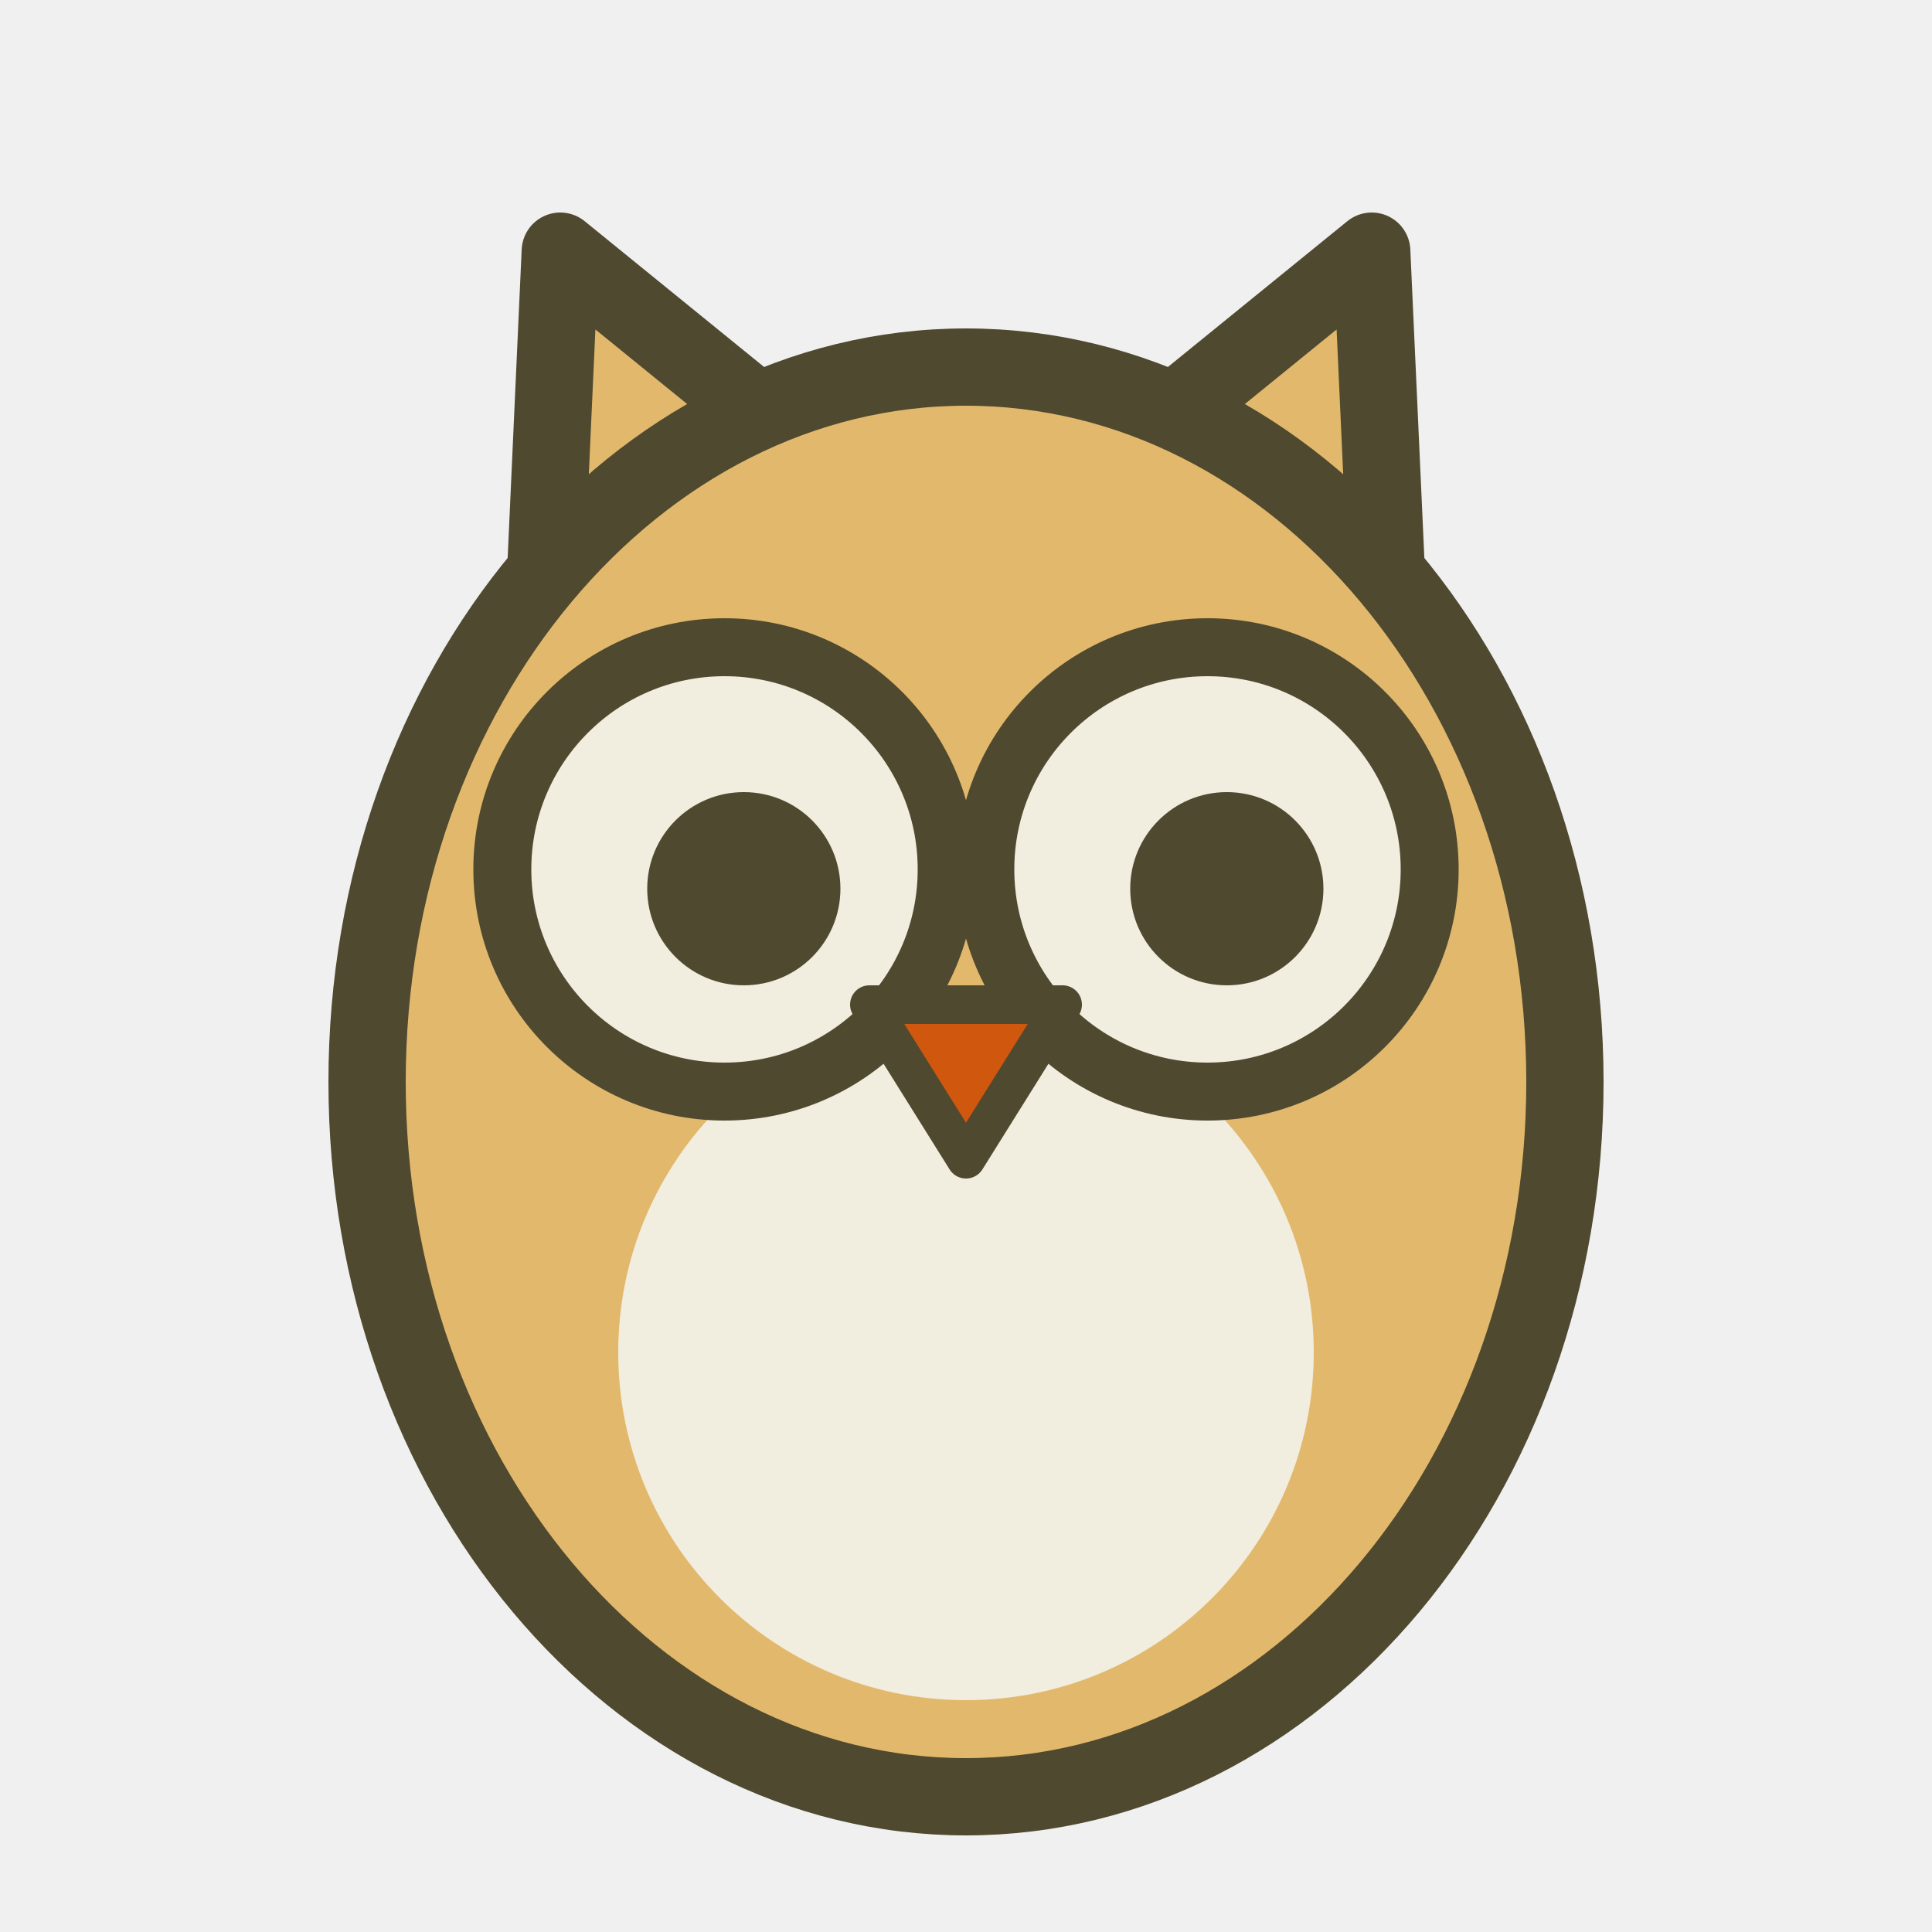
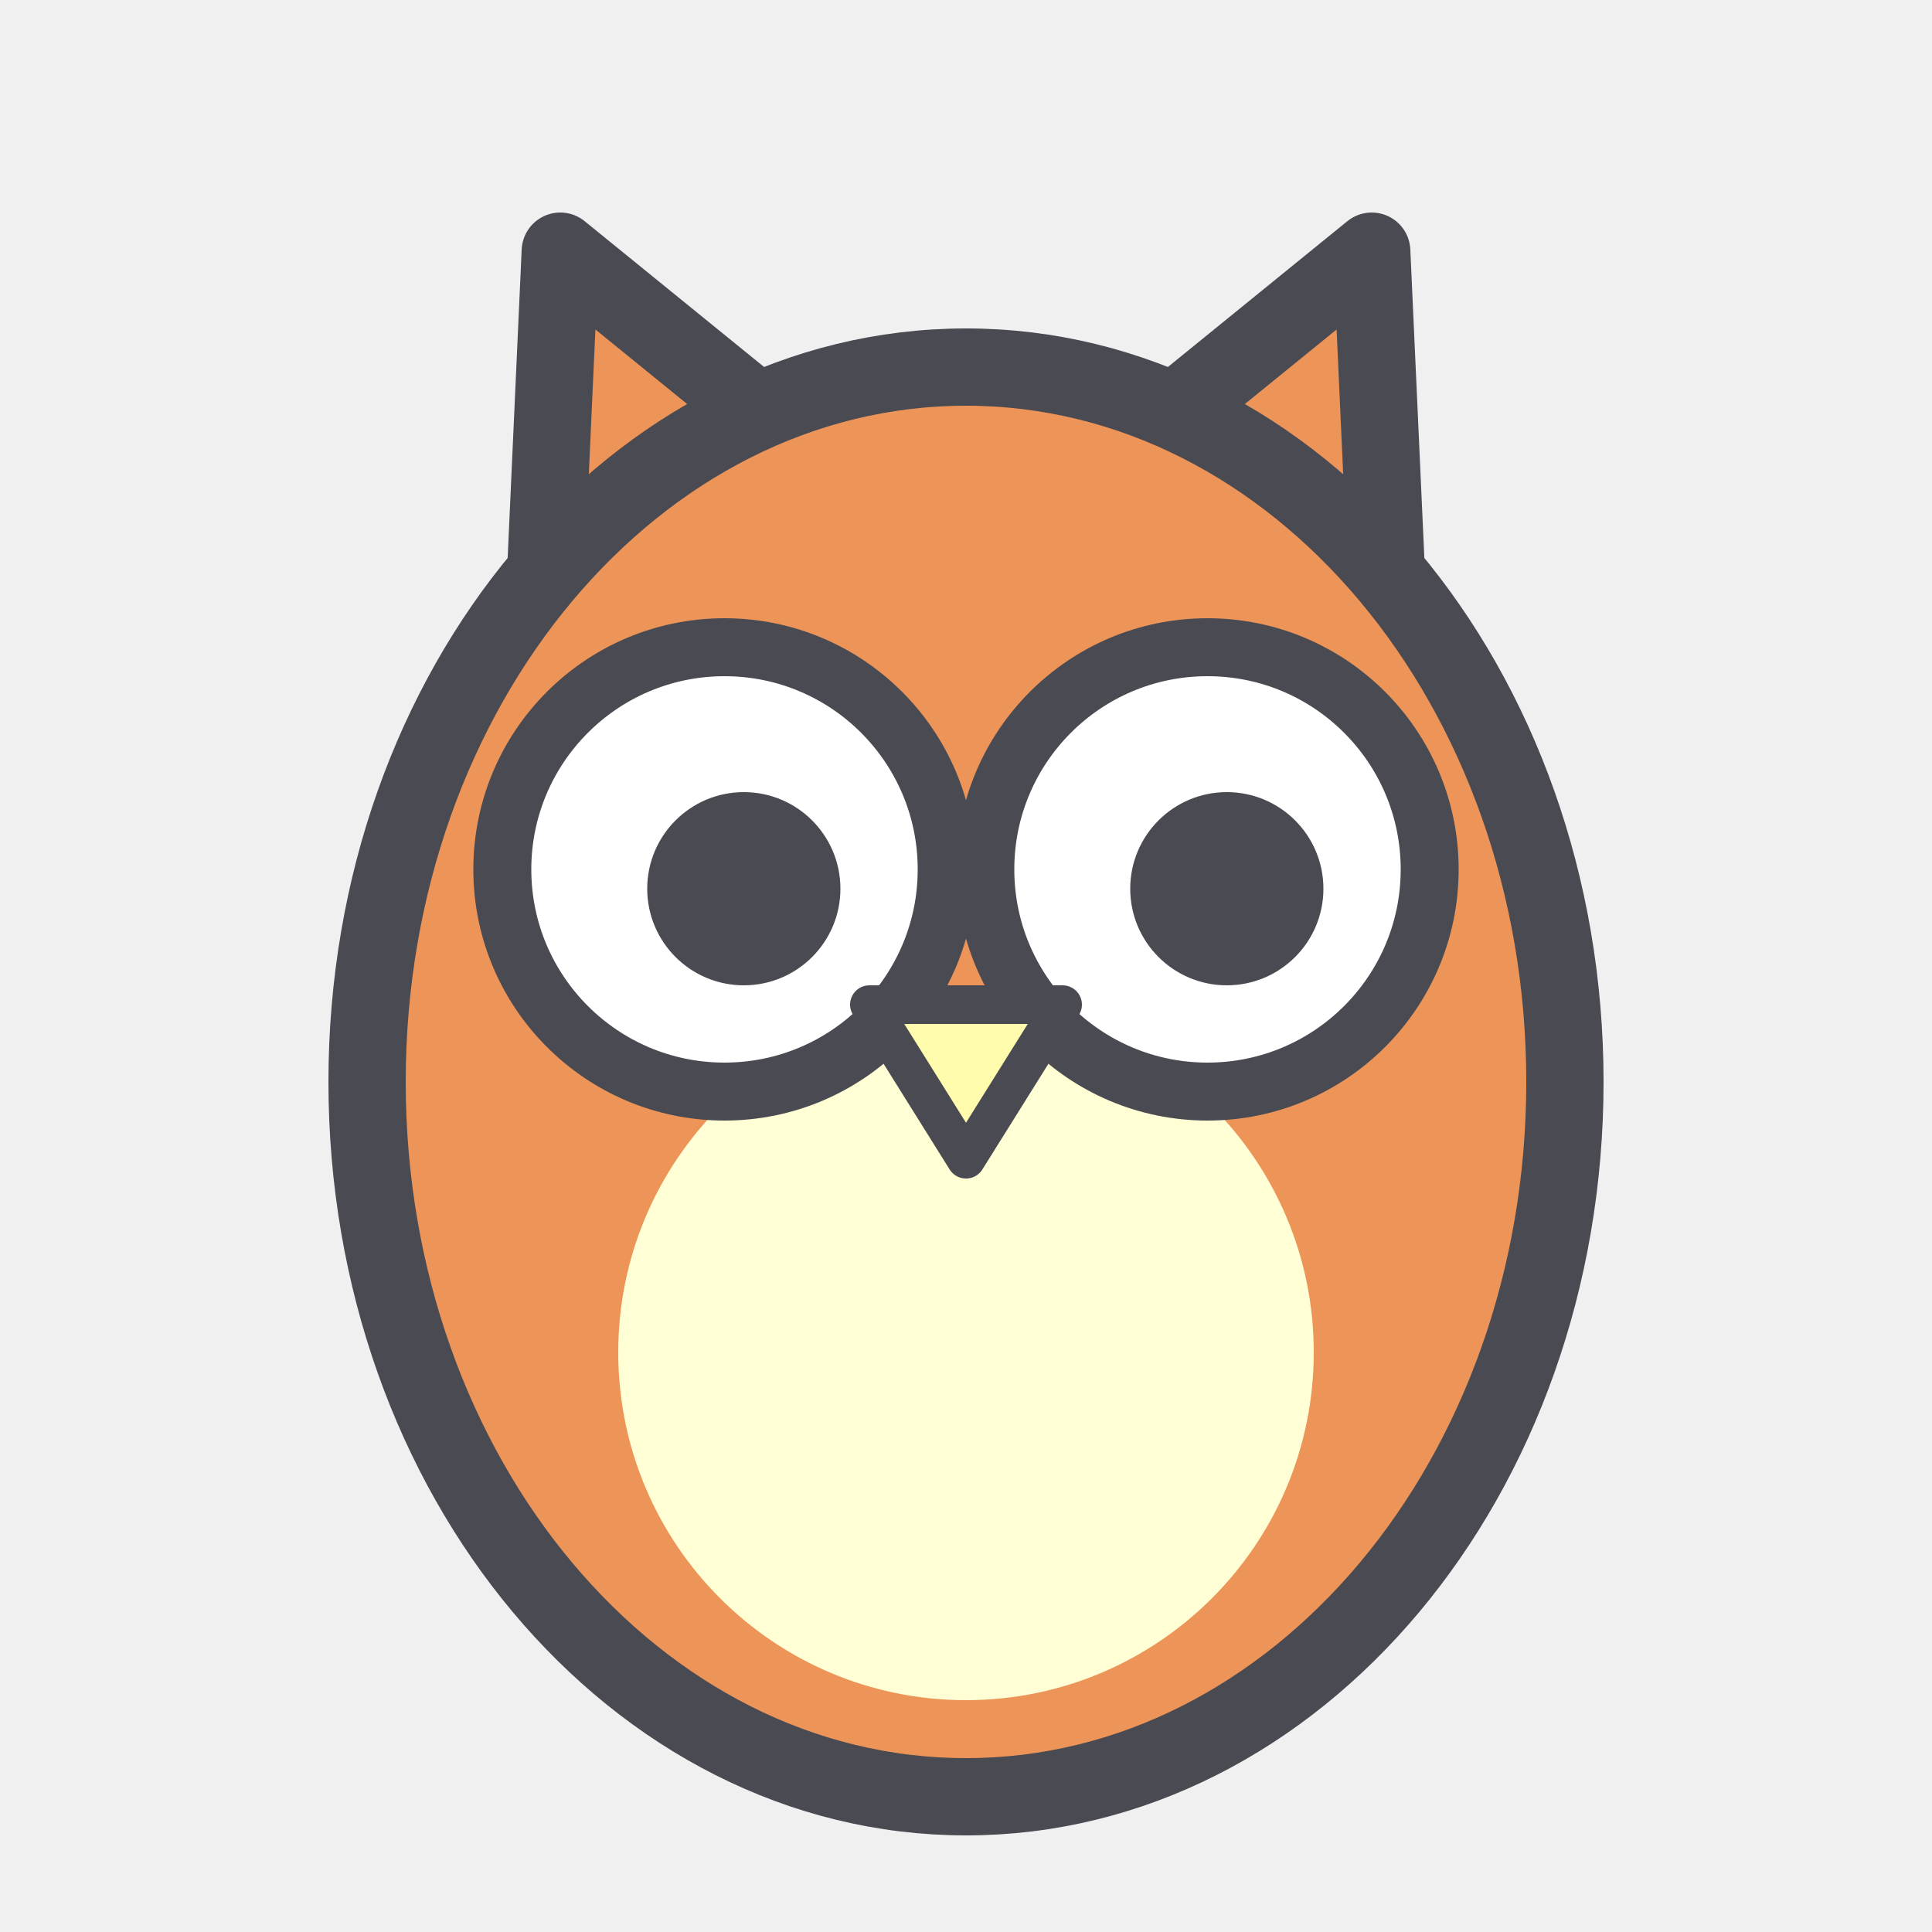
<svg xmlns="http://www.w3.org/2000/svg" viewBox="0 0 200 200">
-   <path d="M56 70 L58 26 L90 52 Z" fill="#E2B96C" stroke="#4F492F" stroke-width="8" stroke-linejoin="round" />
-   <path d="M144 70 L142 26 L110 52 Z" fill="#E2B96C" stroke="#4F492F" stroke-width="8" stroke-linejoin="round" />
-   <ellipse cx="100" cy="112" rx="62" ry="74" fill="#E2B96C" stroke="#4F492F" stroke-width="8" />
-   <ellipse cx="100" cy="140" rx="36" ry="36" fill="#F1EDDF" />
-   <circle cx="75" cy="90" r="23" fill="#F1EDDF" stroke="#4F492F" stroke-width="6" />
-   <circle cx="125" cy="90" r="23" fill="#F1EDDF" stroke="#4F492F" stroke-width="6" />
-   <circle cx="77" cy="92" r="10" fill="#4F492F" />
-   <circle cx="127" cy="92" r="10" fill="#4F492F" />
-   <polygon points="90,104 110,104 100,120" fill="#D0570E" stroke="#4F492F" stroke-width="4" stroke-linejoin="round" />
+   <path d="M56 70 L58 26 L90 52 Z" fill="#ED9458" stroke="#4A4B52" stroke-width="8" stroke-linejoin="round" />
+   <path d="M144 70 L142 26 L110 52 Z" fill="#ED9458" stroke="#4A4B52" stroke-width="8" stroke-linejoin="round" />
+   <ellipse cx="100" cy="112" rx="62" ry="74" fill="#ED9458" stroke="#4A4B52" stroke-width="8" />
+   <ellipse cx="100" cy="140" rx="36" ry="36" fill="#FFFED4" />
+   <circle cx="75" cy="90" r="23" fill="#FFFFFF" stroke="#4A4B52" stroke-width="6" />
+   <circle cx="125" cy="90" r="23" fill="#FFFFFF" stroke="#4A4B52" stroke-width="6" />
+   <circle cx="77" cy="92" r="10" fill="#4A4B52" />
+   <circle cx="127" cy="92" r="10" fill="#4A4B52" />
+   <polygon points="90,104 110,104 100,120" fill="#FFFCAD" stroke="#4A4B52" stroke-width="4" stroke-linejoin="round" />
</svg>
